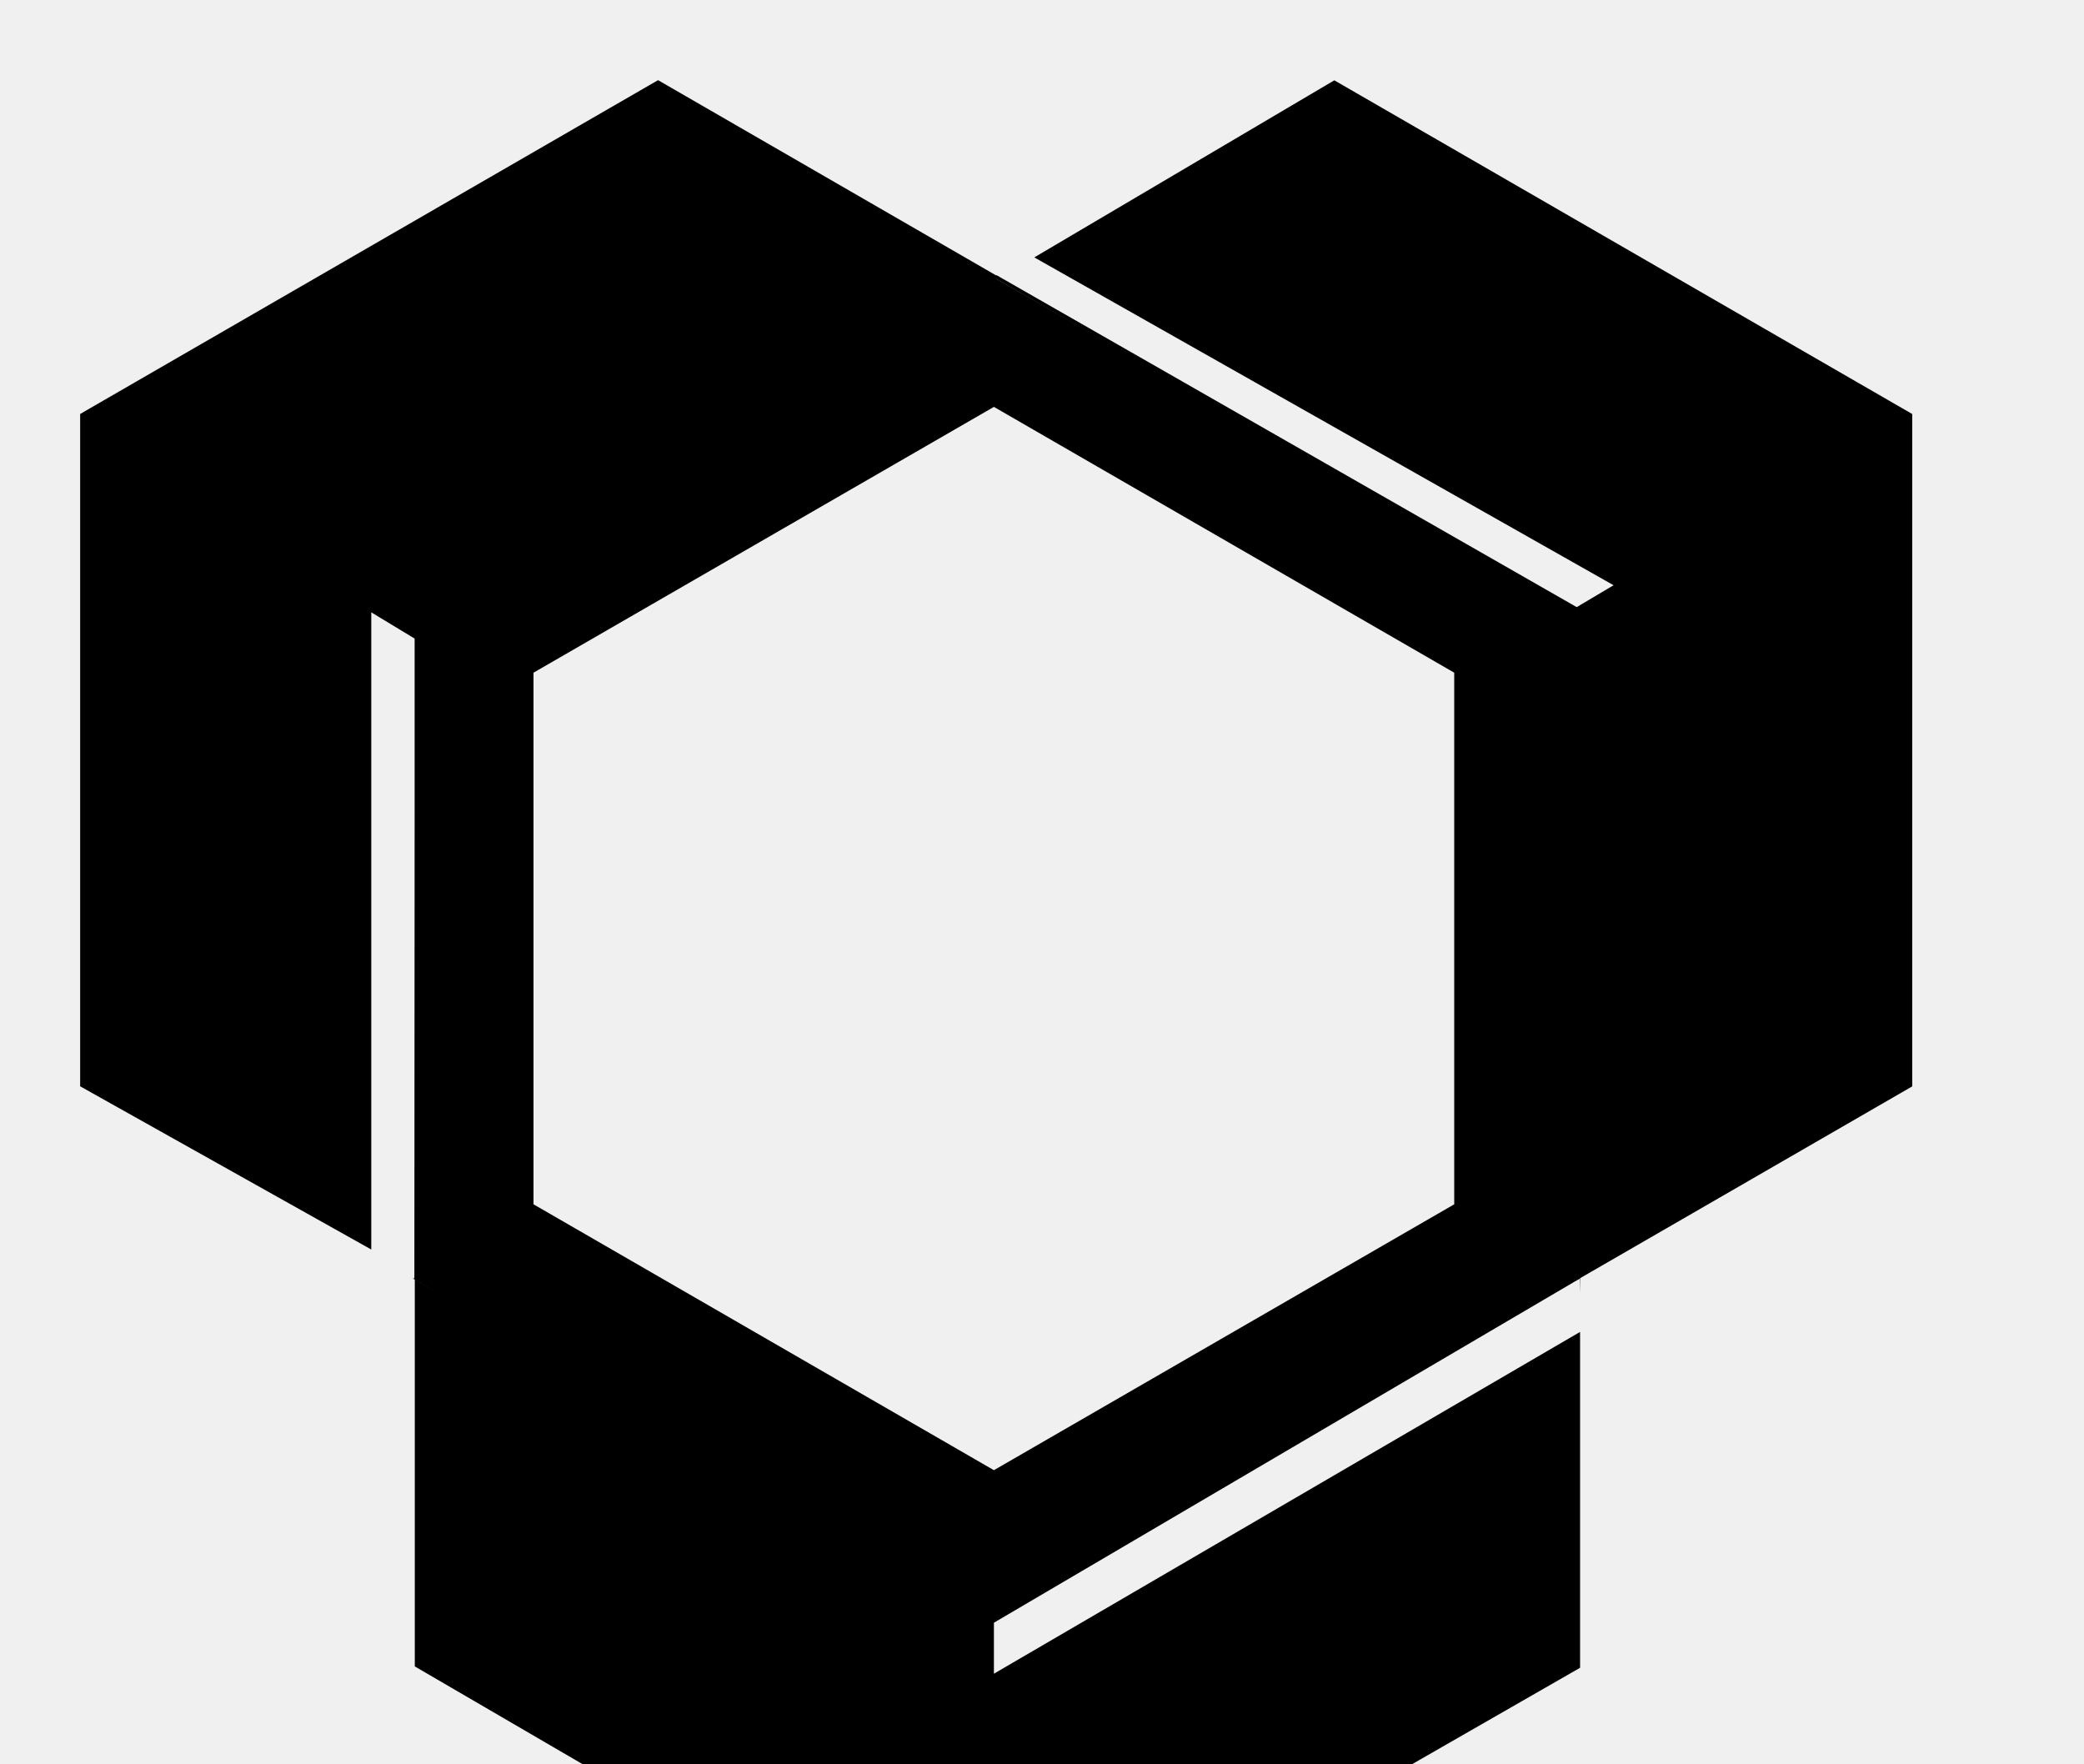
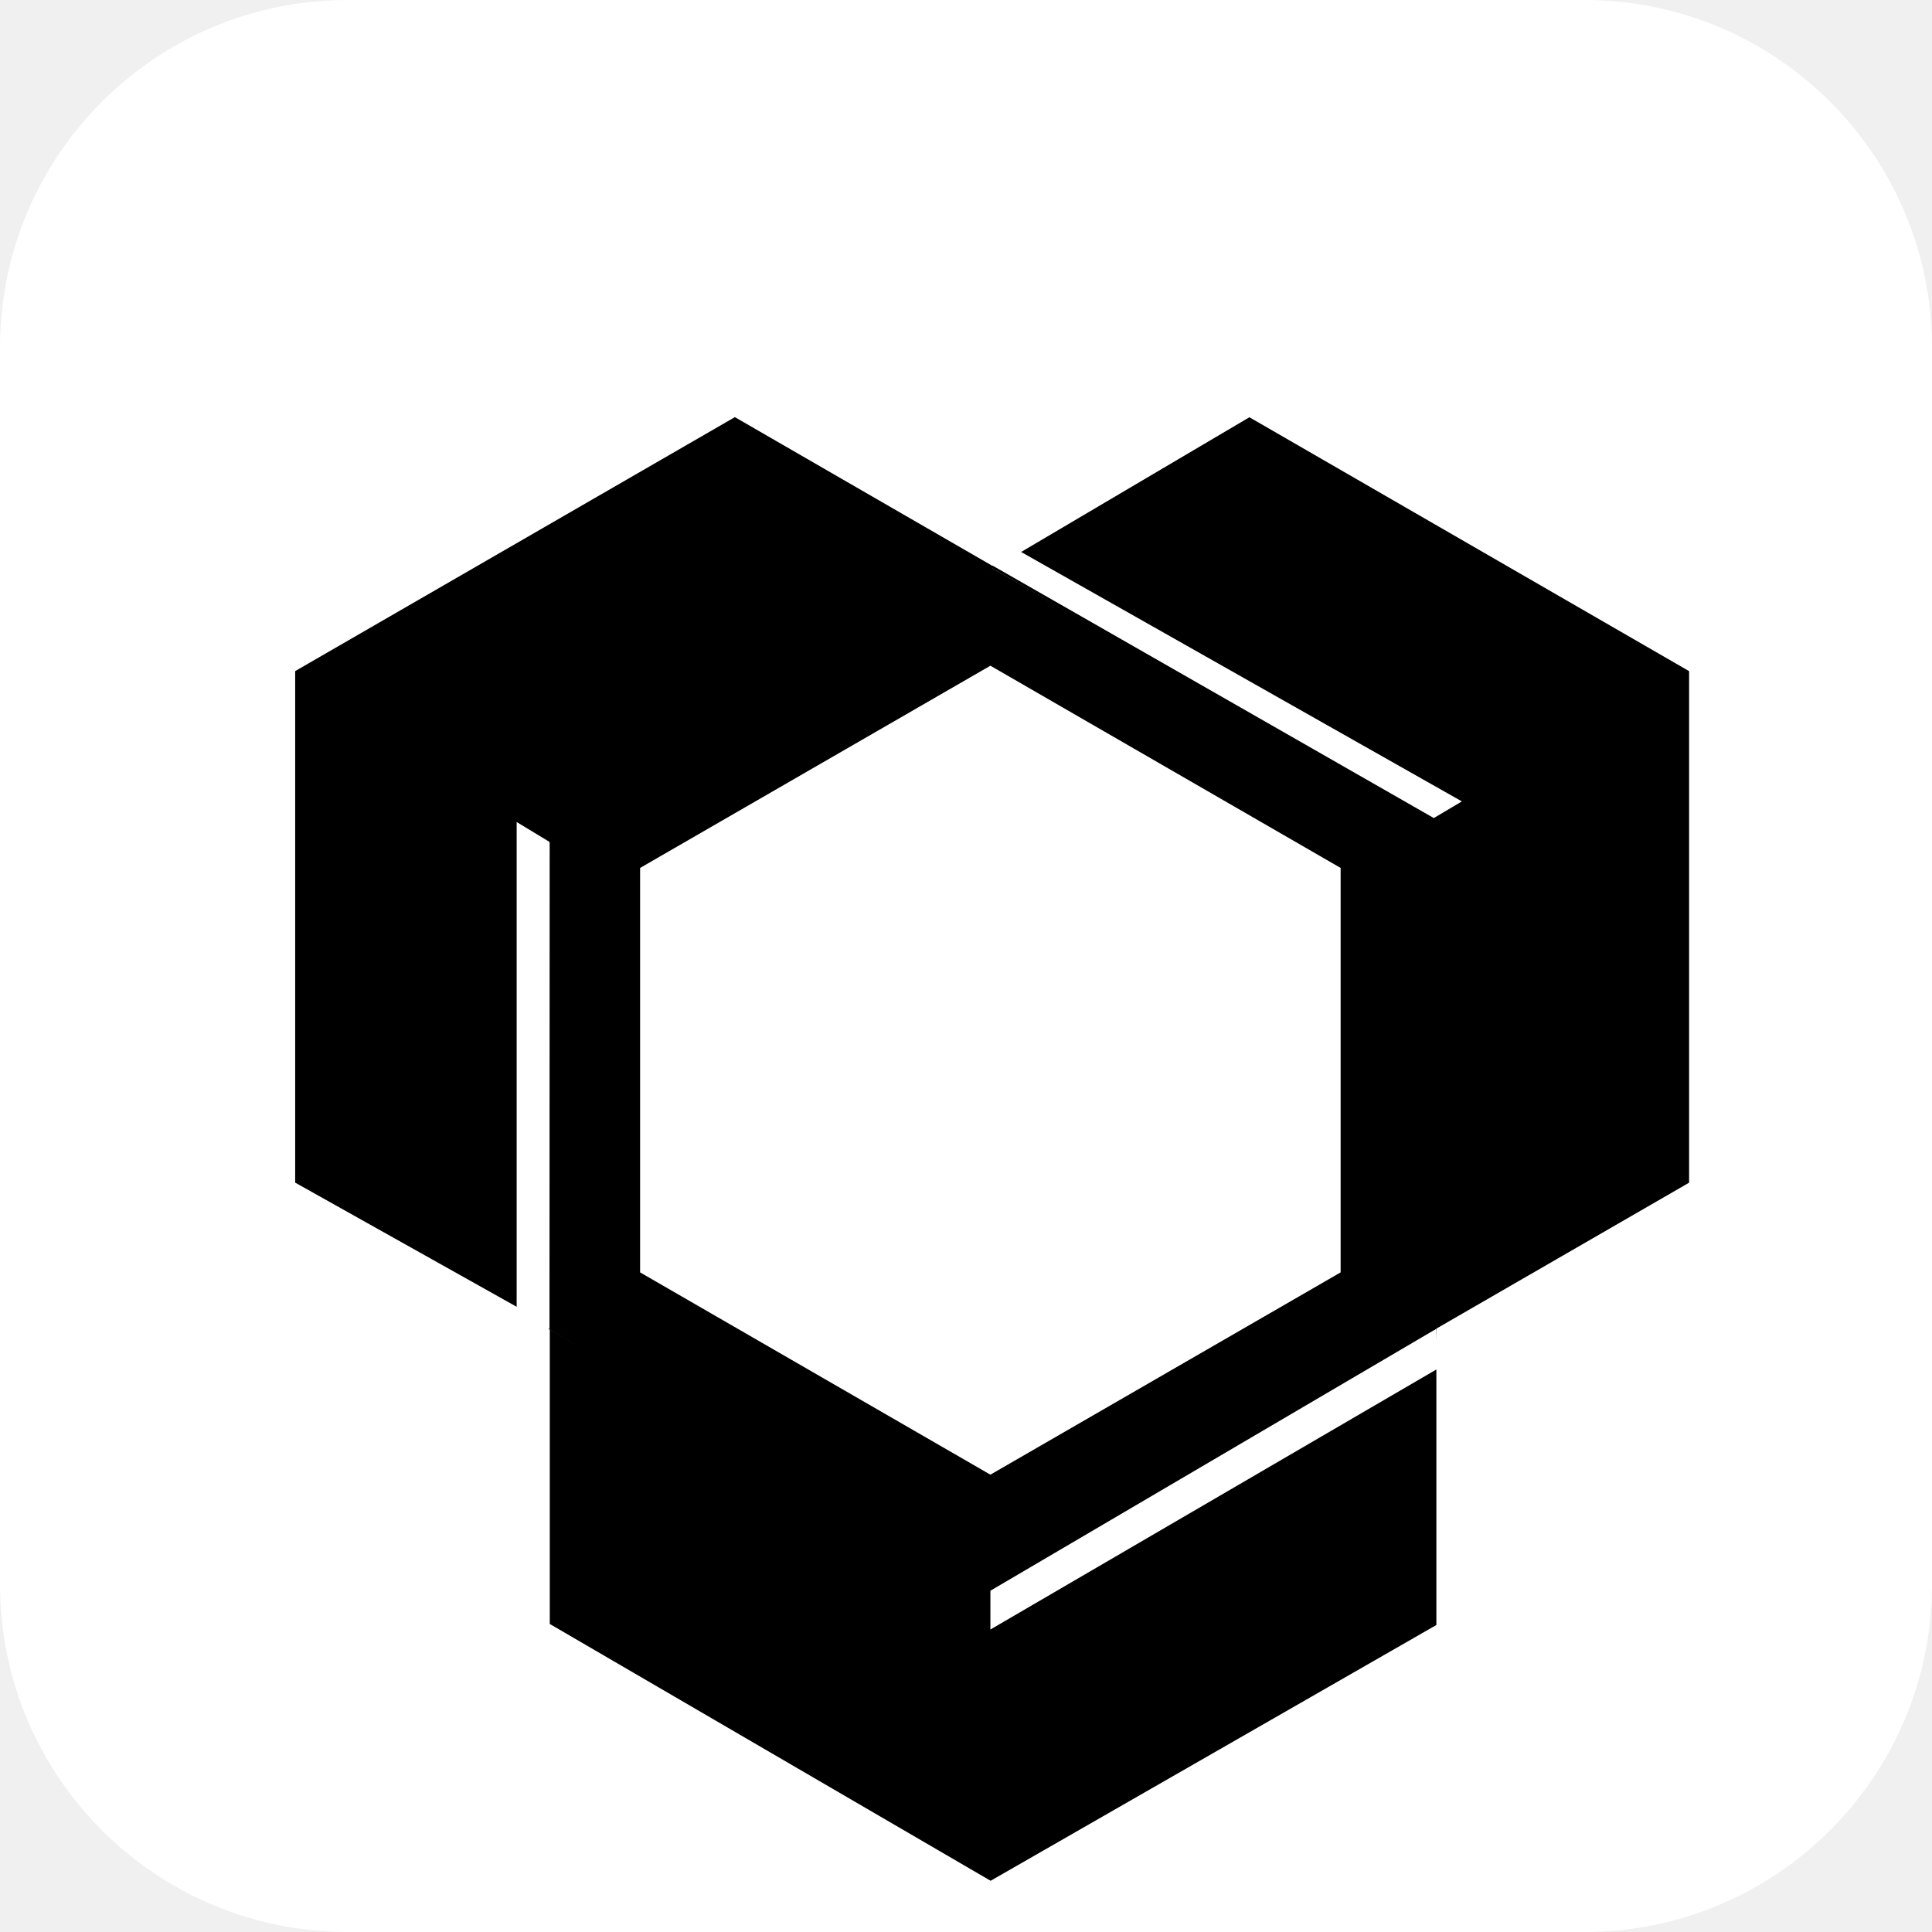
- <svg xmlns="http://www.w3.org/2000/svg" viewBox="-1 -1 26 22" fill="none">
-   <path d="M18.713 6.629L11.428 2.478L11.4 2.462H11.399L4.173 6.629V14.961H4.175L4.182 14.967L11.316 19.213L18.675 14.953L18.713 14.931L18.808 14.877L18.713 6.629ZM5.656 7.392L11.4 4.076L17.143 7.392V14.024L11.4 17.341L5.656 14.024V7.392Z" fill="black" />
-   <path d="M22.857 4.165V12.553L18.713 14.946L18.676 14.968V6.641L18.614 6.605L11.428 2.479L11.399 2.462L11.392 2.459L11.43 2.437L11.435 2.434L18.671 6.574L19.131 6.301L11.904 2.211L15.647 0.002L22.857 4.165Z" fill="black" />
-   <path d="M18.713 14.895V15.135L18.709 14.951L11.4 19.244V19.88L18.713 15.616V19.806L11.404 24L11.4 23.998L4.175 19.789V14.96L4.182 14.963L11.351 19.14L11.4 19.111L18.675 14.917L18.713 14.895Z" fill="black" />
-   <path d="M11.465 2.457L11.428 2.478L11.428 2.479L4.316 6.562L4.182 6.639L4.182 14.967L4.175 14.963L4.173 14.961L4.149 14.948H4.171L4.182 6.972L3.632 6.639V14.588L0 12.552V4.165L0.056 4.132L7.21 0L11.43 2.437L11.465 2.457Z" fill="black" />
+ <svg xmlns="http://www.w3.org/2000/svg" viewBox="0 0 31.68 31.68" width="64" height="64">
+   <rect width="31.68" height="31.68" rx="5.70" fill="#FFFFFF" />
+   <g transform="translate(4.84 6.84)">
+     <path d="M18.713 6.629L11.428 2.478L11.4 2.462H11.399L4.173 6.629V14.961H4.175L4.182 14.967L11.316 19.213L18.675 14.953L18.713 14.931L18.808 14.877L18.713 6.629ZM5.656 7.392L11.4 4.076L17.143 7.392V14.024L11.4 17.341L5.656 14.024V7.392Z" fill="black" />
+     <path d="M22.857 4.165V12.553L18.713 14.946L18.676 14.968V6.641L18.614 6.605L11.428 2.479L11.399 2.462L11.392 2.459L11.43 2.437L11.435 2.434L18.671 6.574L19.131 6.301L11.904 2.211L15.647 0.002L22.857 4.165Z" fill="black" />
+     <path d="M18.713 14.895V15.135L18.709 14.951L11.4 19.244V19.88L18.713 15.616V19.806L11.404 24L11.4 23.998L4.175 19.789V14.96L4.182 14.963L11.351 19.14L11.4 19.111L18.675 14.917L18.713 14.895Z" fill="black" />
+     <path d="M11.465 2.457L11.428 2.478L11.428 2.479L4.316 6.562L4.182 6.639L4.182 14.967L4.175 14.963L4.173 14.961L4.149 14.948H4.171L4.182 6.972L3.632 6.639V14.588L0 12.552V4.165L0.056 4.132L7.21 0L11.43 2.437L11.465 2.457Z" fill="black" />
+   </g>
</svg>
